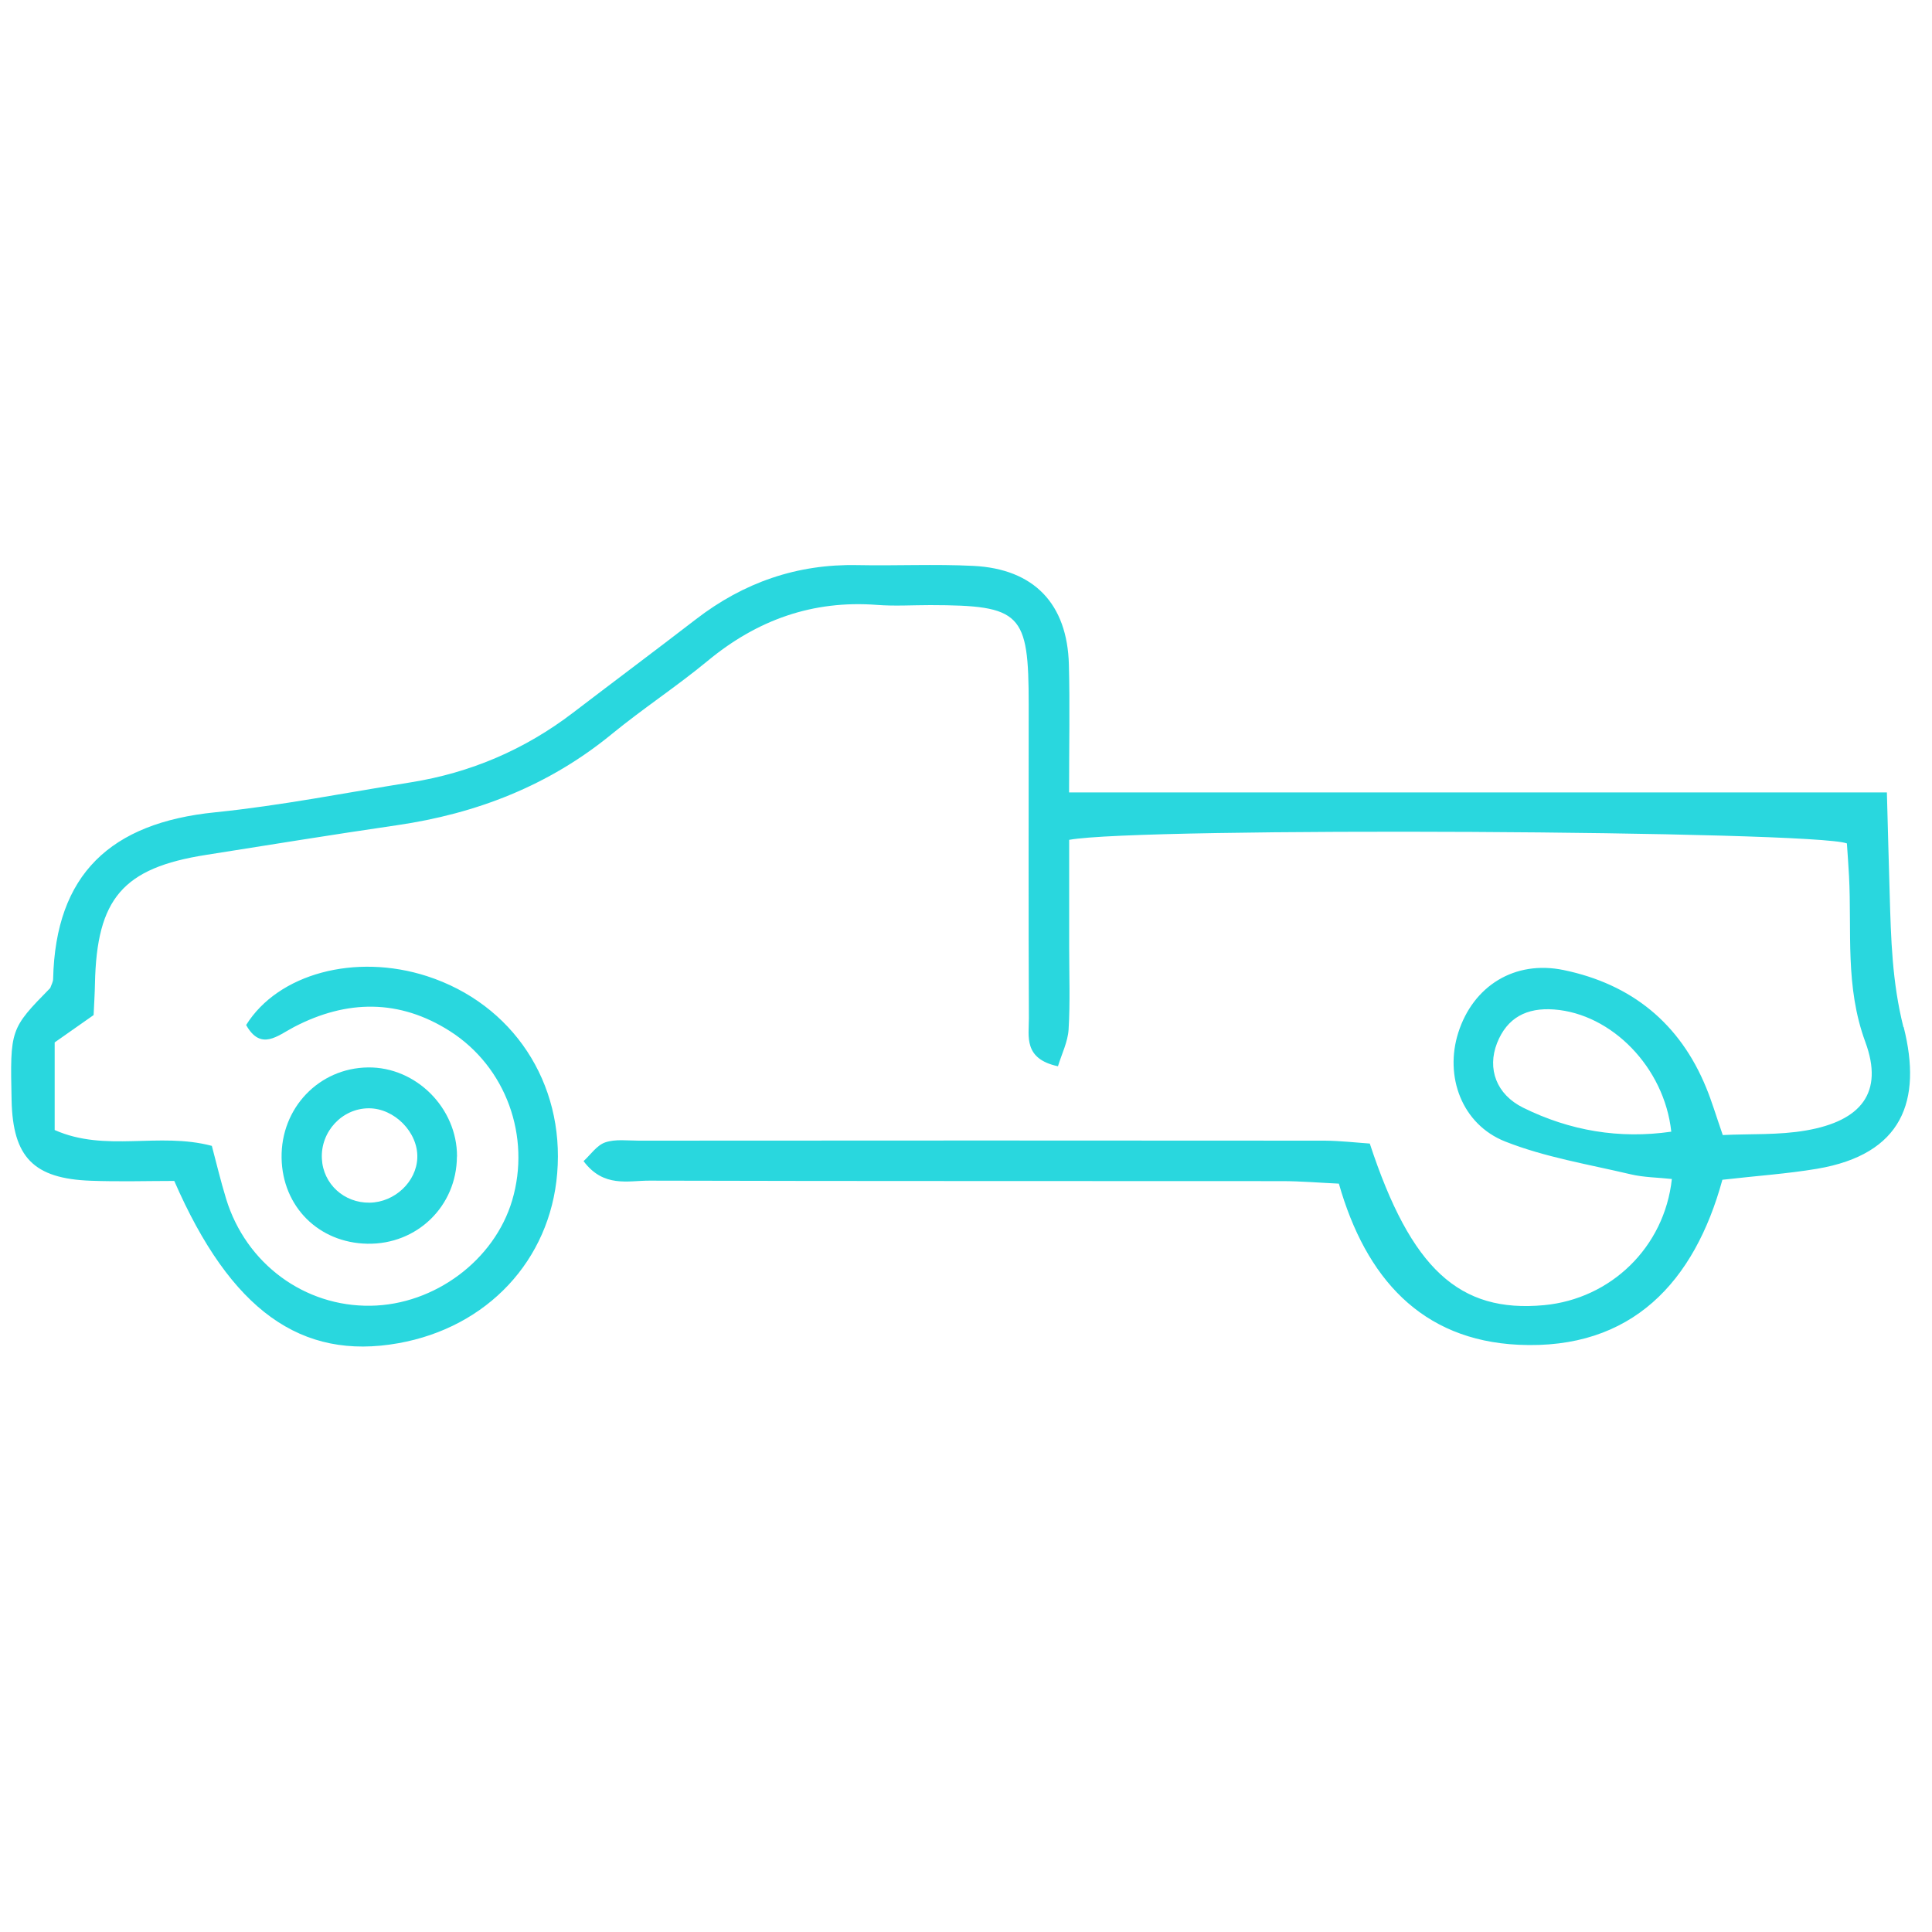
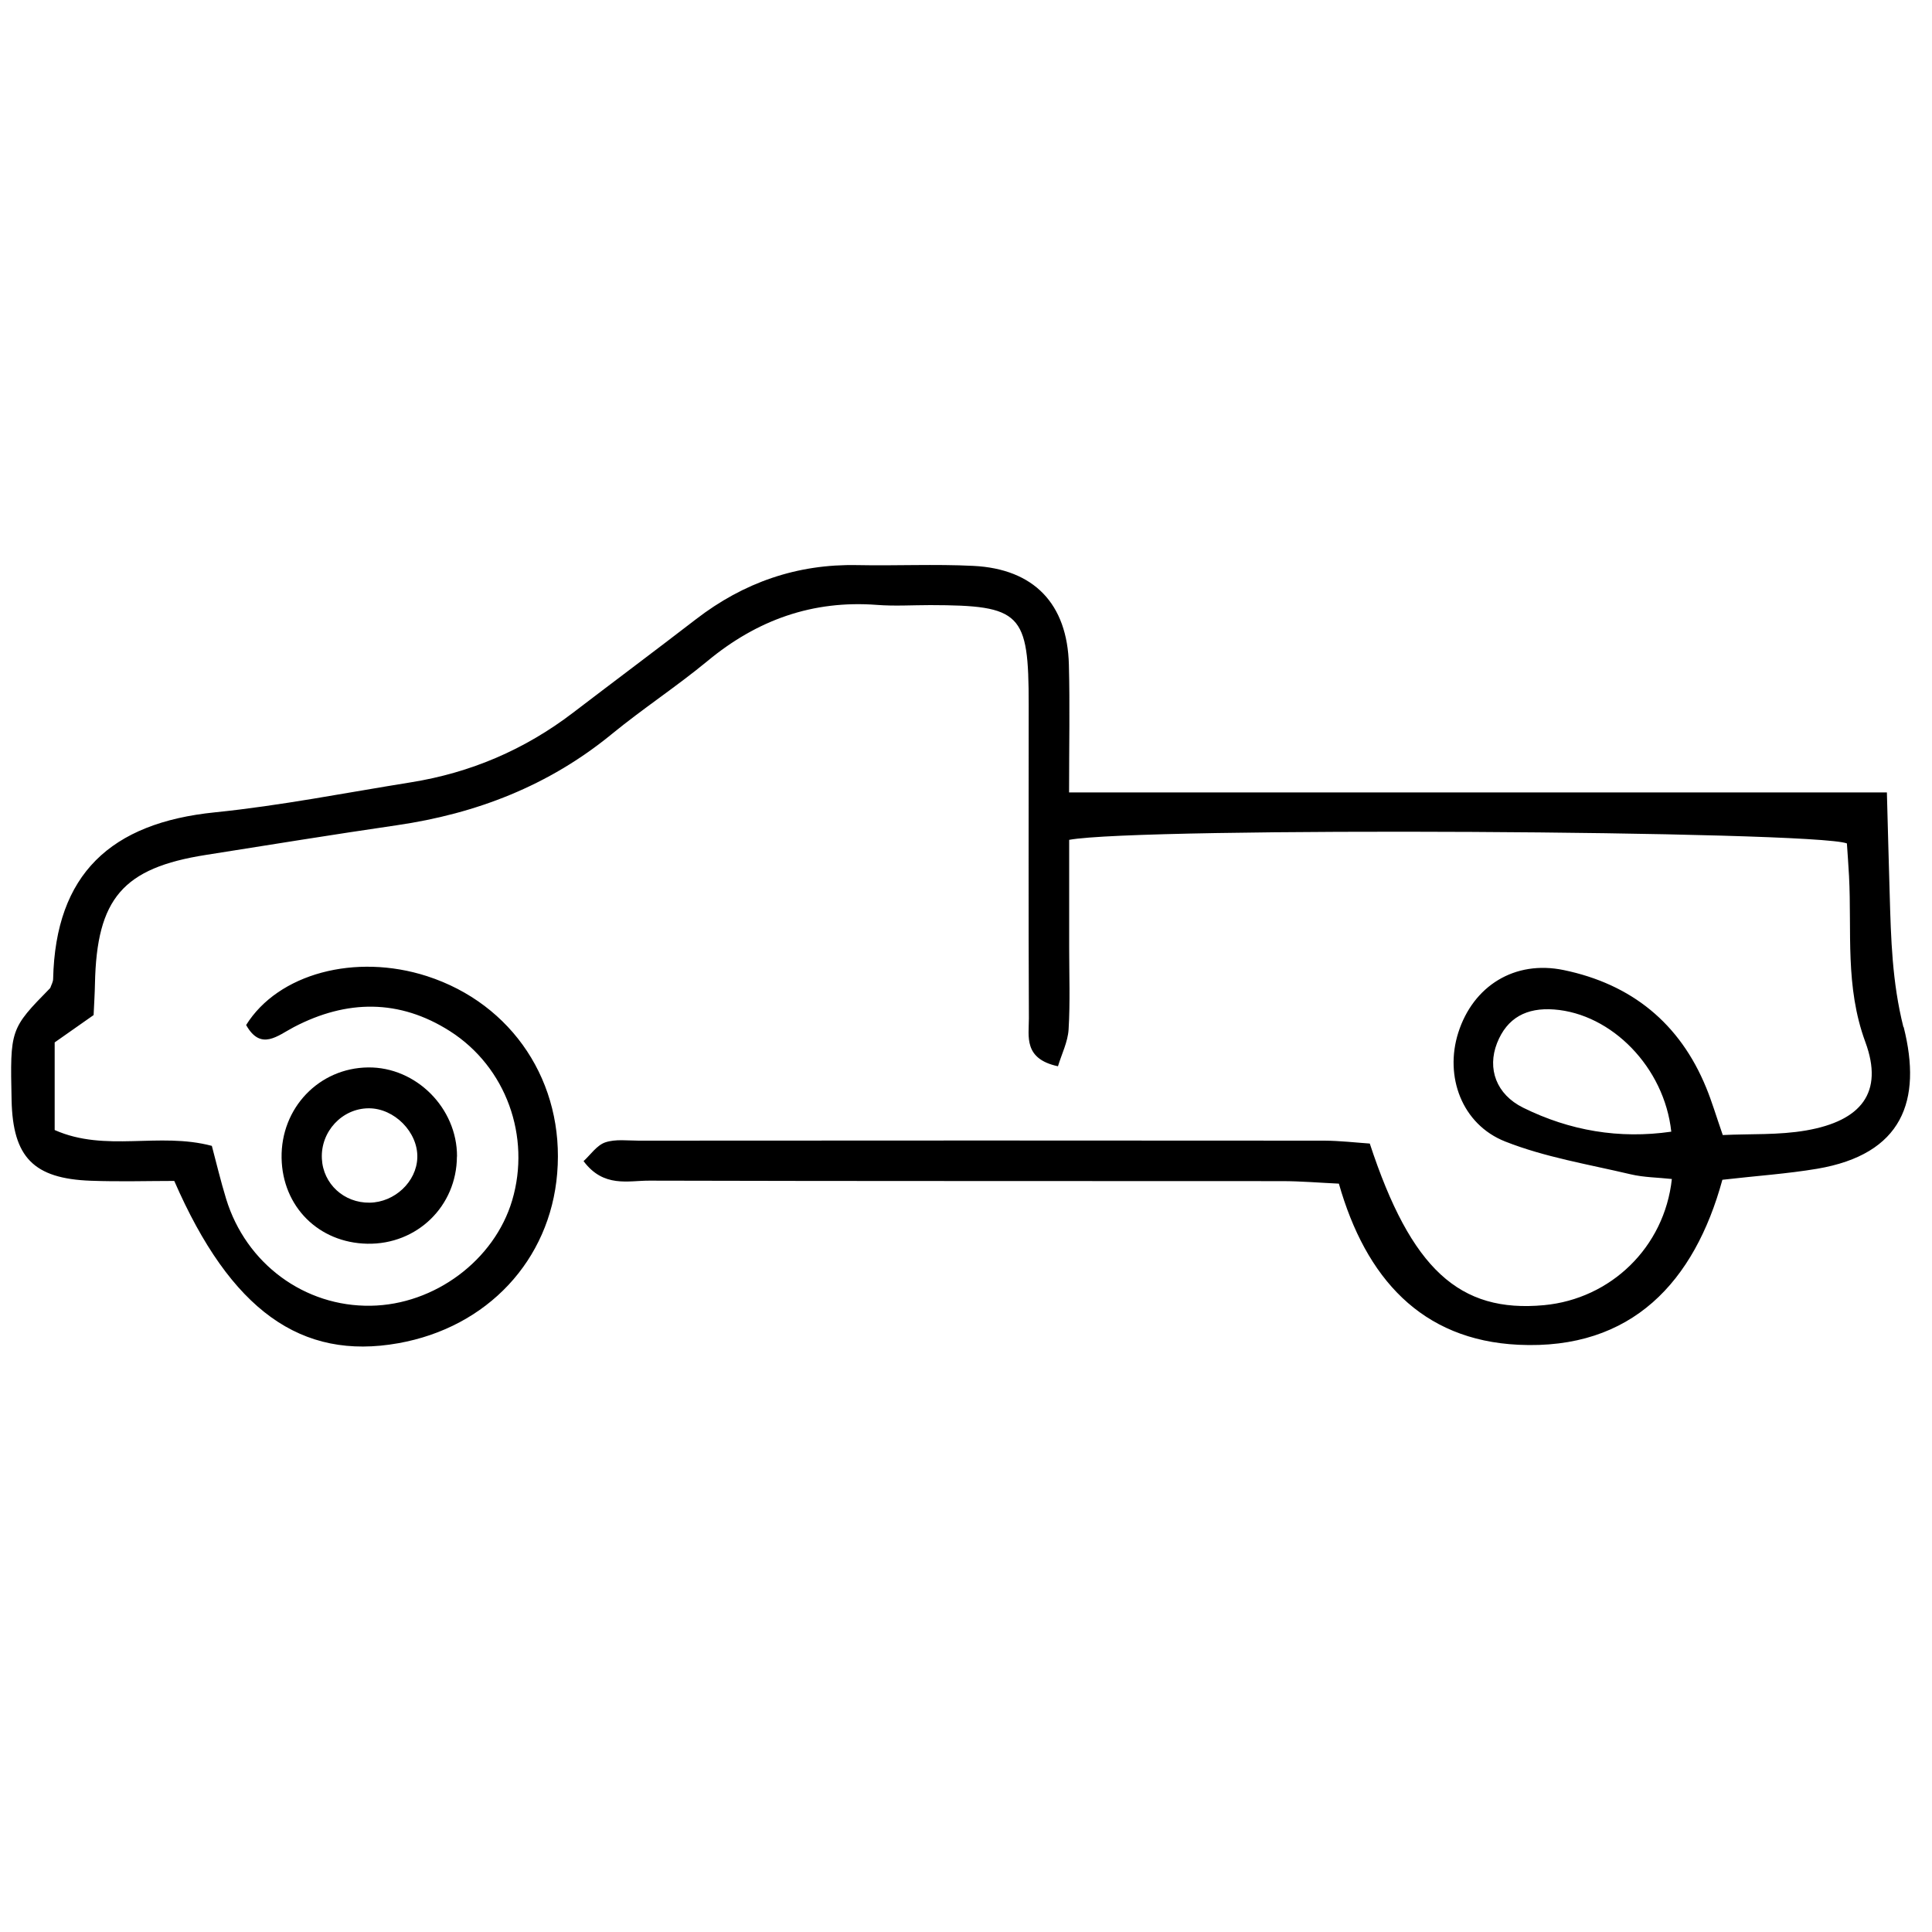
<svg xmlns="http://www.w3.org/2000/svg" width="200" height="200" viewBox="0 0 200 200" fill="none">
-   <path d="M197.04 106.32C195.87 101.67 195.75 97.17 195.62 92.55C195.52 89.29 195.44 86.03 195.33 82.03H110.67C110.67 77.11 110.76 72.95 110.65 68.8C110.49 62.51 107.04 58.89 100.76 58.58C96.77 58.38 92.76 58.58 88.76 58.5C82.51 58.37 76.98 60.3 72.05 64.1C67.83 67.35 63.56 70.54 59.32 73.78C54.32 77.6 48.71 80 42.51 80.99C35.77 82.07 29.05 83.4 22.27 84.09C11.45 85.18 5.75 90.5 5.5 101.33C5.5 101.65 5.31 101.96 5.2 102.28C1.05 106.51 1.04 106.55 1.2 113.91C1.33 119.79 3.47 122.01 9.39 122.23C12.35 122.34 15.32 122.25 18.04 122.25C23.89 135.68 31.19 140.84 41.23 139.05C50.45 137.41 56.94 130.46 57.68 121.47C58.46 112.08 53.07 103.92 44.2 101.05C36.79 98.66 28.8 100.78 25.48 106.11C27 108.82 28.73 107.21 30.43 106.32C35.89 103.47 41.34 103.41 46.57 106.74C52.41 110.46 54.97 117.68 53.02 124.26C51.18 130.46 44.99 135.07 38.38 135.17C31.53 135.28 25.47 130.83 23.41 124.11C22.84 122.25 22.39 120.35 21.93 118.62C16.44 117.16 10.94 119.32 5.66 116.98V107.91C7.11 106.89 8.42 105.97 9.69 105.08C9.75 103.83 9.81 102.84 9.83 101.84C10.01 93.01 12.72 89.85 21.32 88.5C27.9 87.46 34.48 86.39 41.07 85.43C49.32 84.23 56.81 81.33 63.32 76C66.54 73.36 70.04 71.07 73.25 68.42C78.38 64.17 84.13 62.11 90.8 62.62C92.62 62.76 94.46 62.64 96.3 62.64C105.73 62.66 106.49 63.44 106.49 72.94C106.49 83.77 106.46 94.6 106.51 105.43C106.51 107.29 105.94 109.61 109.52 110.38C109.9 109.12 110.54 107.86 110.62 106.57C110.79 103.75 110.68 100.91 110.68 98.07C110.68 94.3 110.68 90.54 110.68 86.94C117.99 85.58 187.78 85.99 191.19 87.31C191.26 88.39 191.35 89.53 191.41 90.68C191.71 96.42 190.98 102.12 193.1 107.87C195.03 113.11 192.66 116.03 186.99 117.02C184.13 117.52 181.16 117.36 178.34 117.5C177.62 115.42 177.2 113.99 176.63 112.61C173.9 105.92 168.88 101.87 161.87 100.42C156.8 99.37 152.5 102.06 150.96 106.9C149.52 111.42 151.32 116.39 155.82 118.17C159.95 119.8 164.43 120.53 168.79 121.56C170.18 121.89 171.64 121.89 173.07 122.05C172.3 129.13 166.74 134.46 159.84 135.11C151.08 135.93 146.07 131.38 141.8 118.38C140.35 118.28 138.73 118.09 137.11 118.08C113.45 118.06 89.79 118.06 66.12 118.08C64.96 118.08 63.71 117.9 62.65 118.26C61.78 118.56 61.14 119.53 60.41 120.2C62.49 122.98 65.02 122.21 67.23 122.22C89.06 122.28 110.89 122.25 132.72 122.27C134.67 122.27 136.61 122.44 138.6 122.53C141.38 132.3 147.14 138.73 157.19 139.21C168.96 139.77 175.42 132.66 178.3 122.13C181.86 121.72 185.01 121.51 188.11 120.99C196.94 119.49 198.99 113.95 197.07 106.33L197.04 106.32ZM157.68 114.67C154.89 113.29 153.94 110.63 154.97 107.99C156.01 105.34 158.05 104.29 160.87 104.5C166.83 104.94 172.29 110.48 173.01 117.15C167.62 117.93 162.5 117.05 157.68 114.67Z" fill="#29D7DE" />
-   <path d="M47.31 119.72C47.33 114.71 43.07 110.44 38.1 110.5C33.02 110.56 29.06 114.7 29.15 119.88C29.24 124.91 32.98 128.65 38.02 128.75C43.17 128.85 47.28 124.86 47.3 119.72H47.31ZM33.32 119.94C33.18 117.14 35.41 114.74 38.17 114.73C40.83 114.72 43.29 117.22 43.2 119.85C43.12 122.33 40.86 124.46 38.27 124.5C35.61 124.54 33.45 122.56 33.32 119.95V119.94Z" fill="#29D7DE" />
+   <path d="M197.04 106.32C195.87 101.67 195.75 97.17 195.62 92.55C195.52 89.29 195.44 86.03 195.33 82.03H110.67C110.67 77.11 110.76 72.95 110.65 68.8C110.49 62.51 107.04 58.89 100.76 58.58C96.77 58.38 92.76 58.58 88.76 58.5C82.51 58.37 76.98 60.3 72.05 64.1C67.83 67.35 63.56 70.54 59.32 73.78C54.32 77.6 48.71 80 42.51 80.99C35.77 82.07 29.05 83.4 22.27 84.09C11.45 85.18 5.75 90.5 5.5 101.33C5.5 101.65 5.31 101.96 5.2 102.28C1.05 106.51 1.04 106.55 1.2 113.91C1.33 119.79 3.47 122.01 9.39 122.23C12.35 122.34 15.32 122.25 18.04 122.25C23.89 135.68 31.19 140.84 41.23 139.05C50.45 137.41 56.94 130.46 57.68 121.47C58.46 112.08 53.07 103.92 44.2 101.05C36.79 98.66 28.8 100.78 25.48 106.11C27 108.82 28.73 107.21 30.43 106.32C35.89 103.47 41.34 103.41 46.57 106.74C52.41 110.46 54.97 117.68 53.02 124.26C51.18 130.46 44.99 135.07 38.38 135.17C31.53 135.28 25.47 130.83 23.41 124.11C22.84 122.25 22.39 120.35 21.93 118.62C16.44 117.16 10.94 119.32 5.66 116.98V107.91C7.11 106.89 8.42 105.97 9.69 105.08C9.75 103.83 9.81 102.84 9.83 101.84C10.01 93.01 12.72 89.85 21.32 88.5C27.9 87.46 34.48 86.39 41.07 85.43C49.32 84.23 56.81 81.33 63.32 76C66.54 73.36 70.04 71.07 73.25 68.42C78.38 64.17 84.13 62.11 90.8 62.62C92.62 62.76 94.46 62.64 96.3 62.64C105.73 62.66 106.49 63.44 106.49 72.94C106.49 83.77 106.46 94.6 106.51 105.43C106.51 107.29 105.94 109.61 109.52 110.38C109.9 109.12 110.54 107.86 110.62 106.57C110.79 103.75 110.68 100.91 110.68 98.07C110.68 94.3 110.68 90.54 110.68 86.94C117.99 85.58 187.78 85.99 191.19 87.31C191.26 88.39 191.35 89.53 191.41 90.68C191.71 96.42 190.98 102.12 193.1 107.87C195.03 113.11 192.66 116.03 186.99 117.02C184.13 117.52 181.16 117.36 178.34 117.5C177.62 115.42 177.2 113.99 176.63 112.61C173.9 105.92 168.88 101.87 161.87 100.42C156.8 99.37 152.5 102.06 150.96 106.9C149.52 111.42 151.32 116.39 155.82 118.17C159.95 119.8 164.43 120.53 168.79 121.56C170.18 121.89 171.64 121.89 173.07 122.05C172.3 129.13 166.74 134.46 159.84 135.11C151.08 135.93 146.07 131.38 141.8 118.38C140.35 118.28 138.73 118.09 137.11 118.08C113.45 118.06 89.79 118.06 66.12 118.08C64.96 118.08 63.71 117.9 62.65 118.26C61.78 118.56 61.14 119.53 60.41 120.2C62.49 122.98 65.02 122.21 67.23 122.22C89.06 122.28 110.89 122.25 132.72 122.27C134.67 122.27 136.61 122.44 138.6 122.53C141.38 132.3 147.14 138.73 157.19 139.21C168.96 139.77 175.42 132.66 178.3 122.13C181.86 121.72 185.01 121.51 188.11 120.99C196.94 119.49 198.99 113.95 197.07 106.33L197.04 106.32ZM157.68 114.67C154.89 113.29 153.94 110.63 154.97 107.99C156.01 105.34 158.05 104.29 160.87 104.5C166.83 104.94 172.29 110.48 173.01 117.15C167.62 117.93 162.5 117.05 157.68 114.67Z" fill="currentColor" />
+   <path d="M47.31 119.72C47.33 114.71 43.07 110.44 38.1 110.5C33.02 110.56 29.06 114.7 29.15 119.88C29.24 124.91 32.98 128.65 38.02 128.75C43.17 128.85 47.28 124.86 47.3 119.72H47.31ZM33.32 119.94C33.18 117.14 35.41 114.74 38.17 114.73C40.83 114.72 43.29 117.22 43.2 119.85C43.12 122.33 40.86 124.46 38.27 124.5C35.61 124.54 33.45 122.56 33.32 119.95V119.94Z" fill="currentColor" />
</svg>
